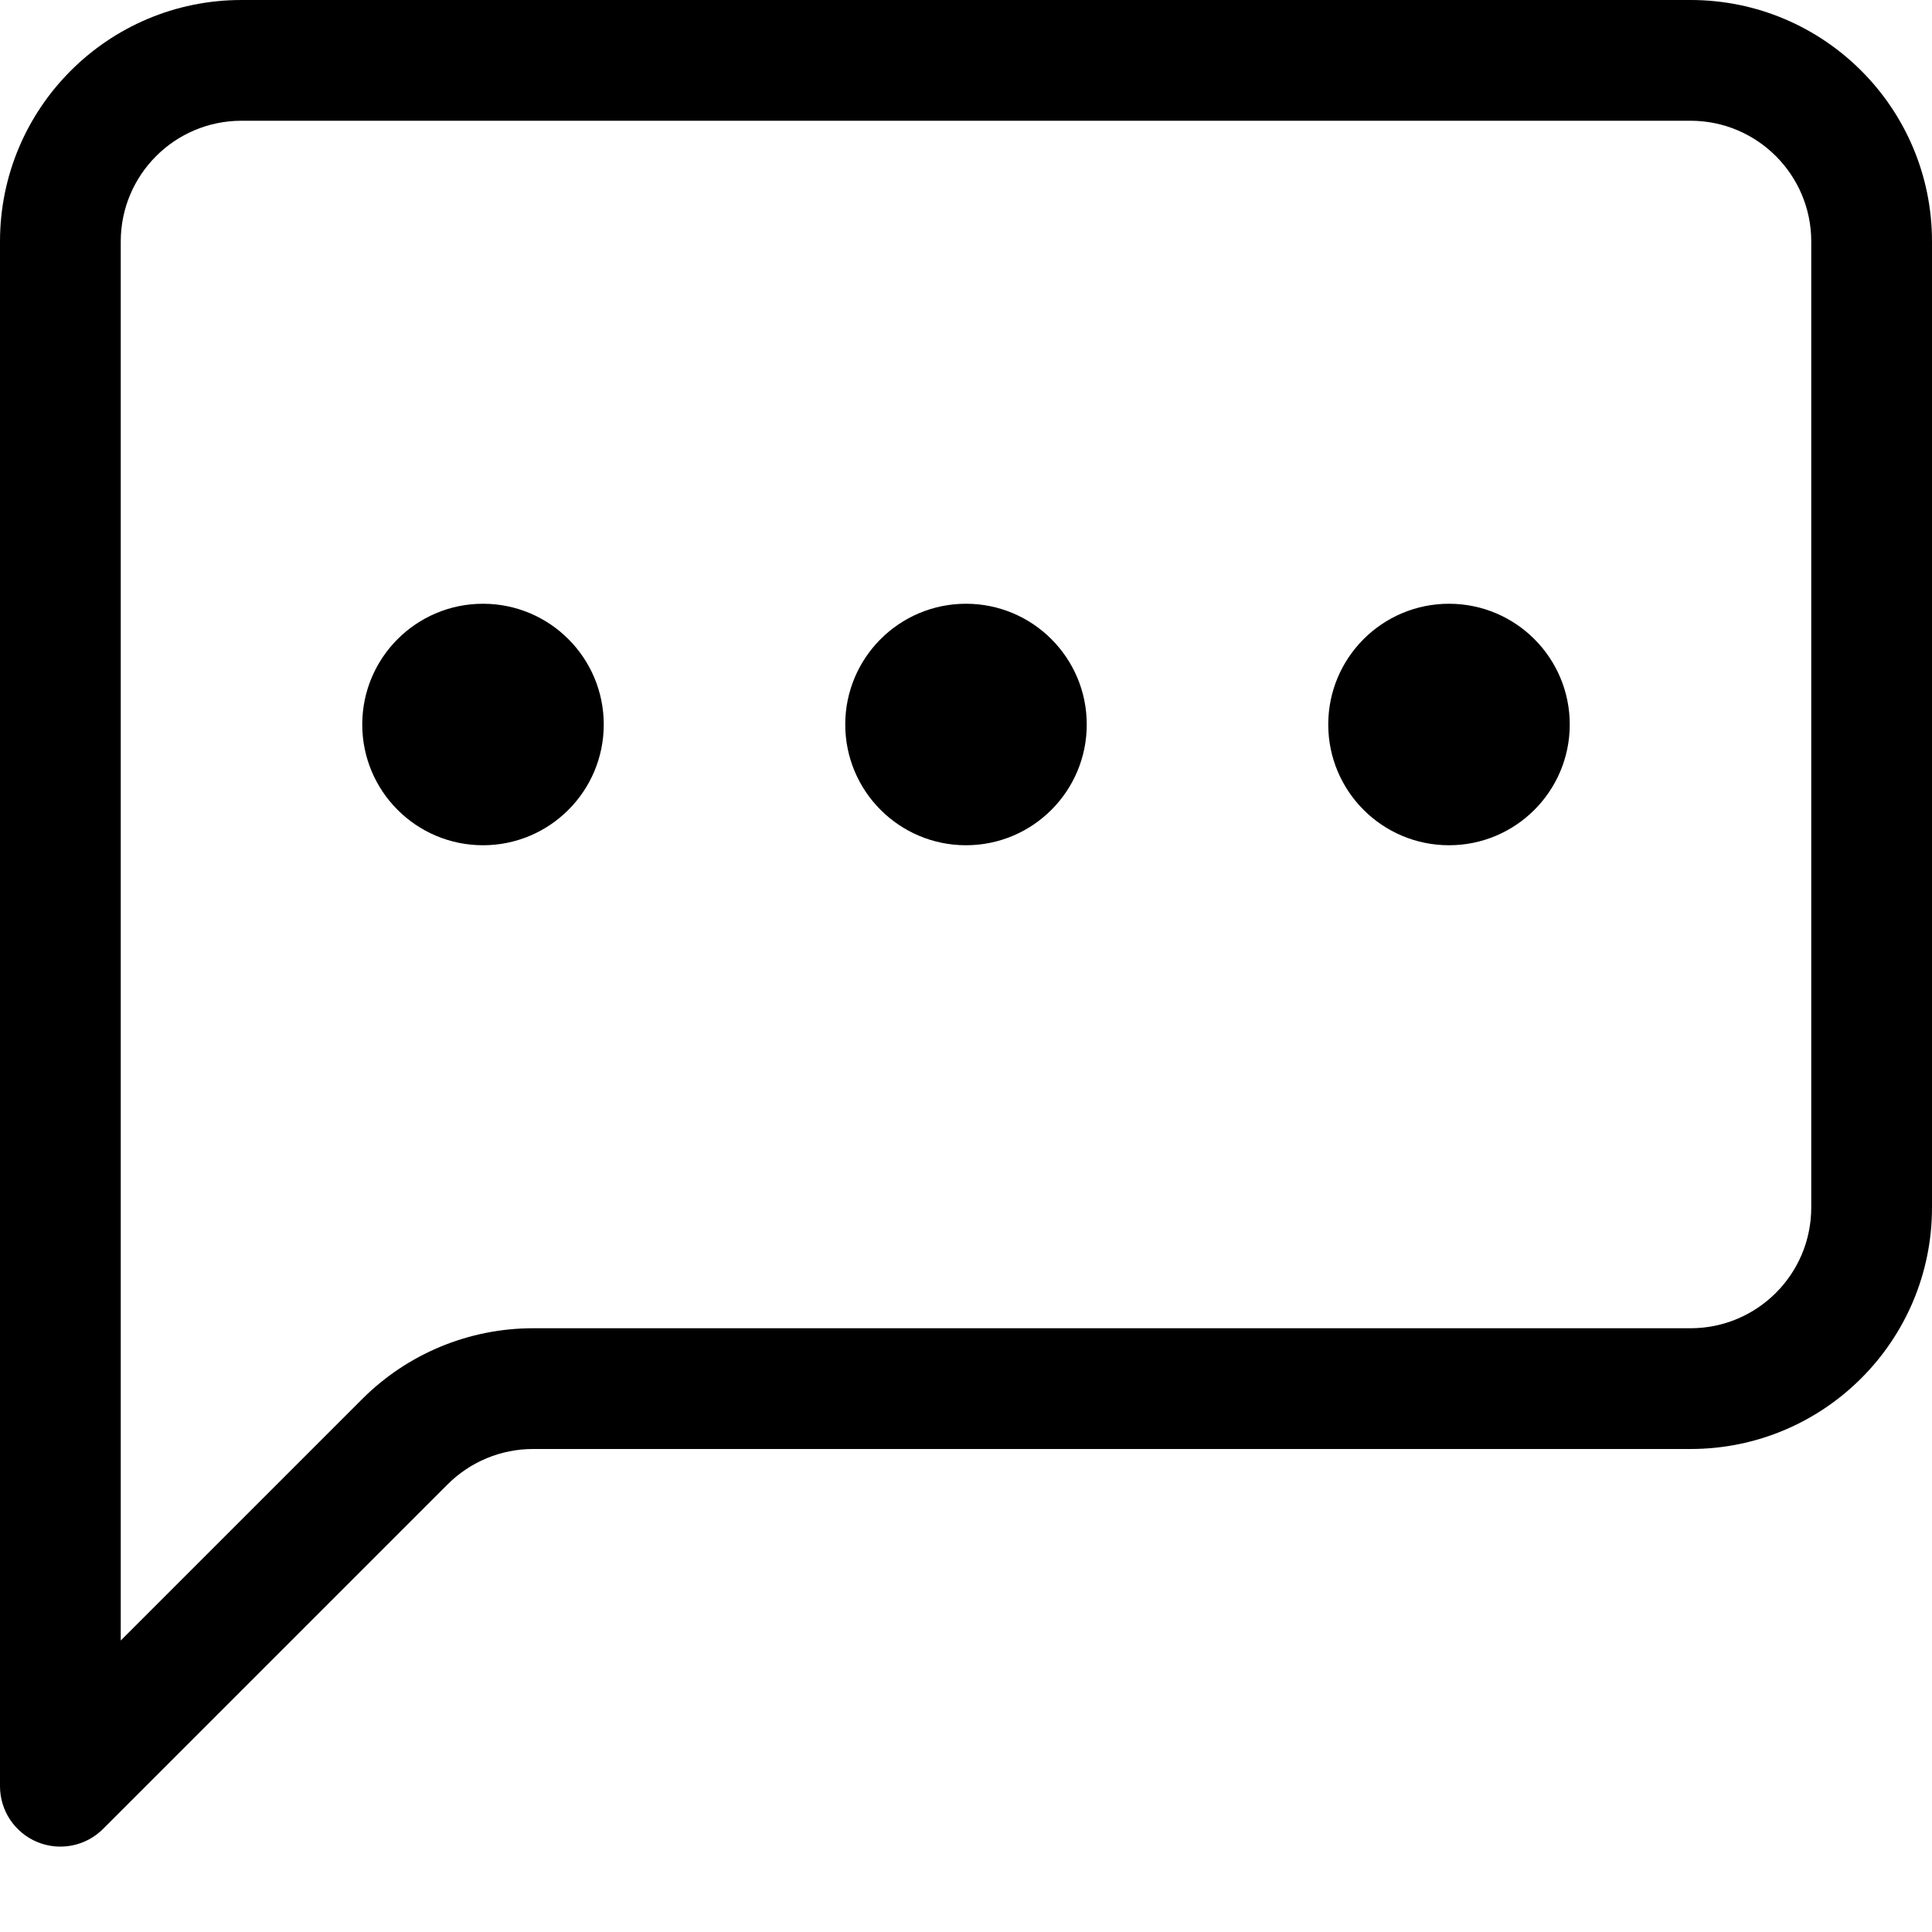
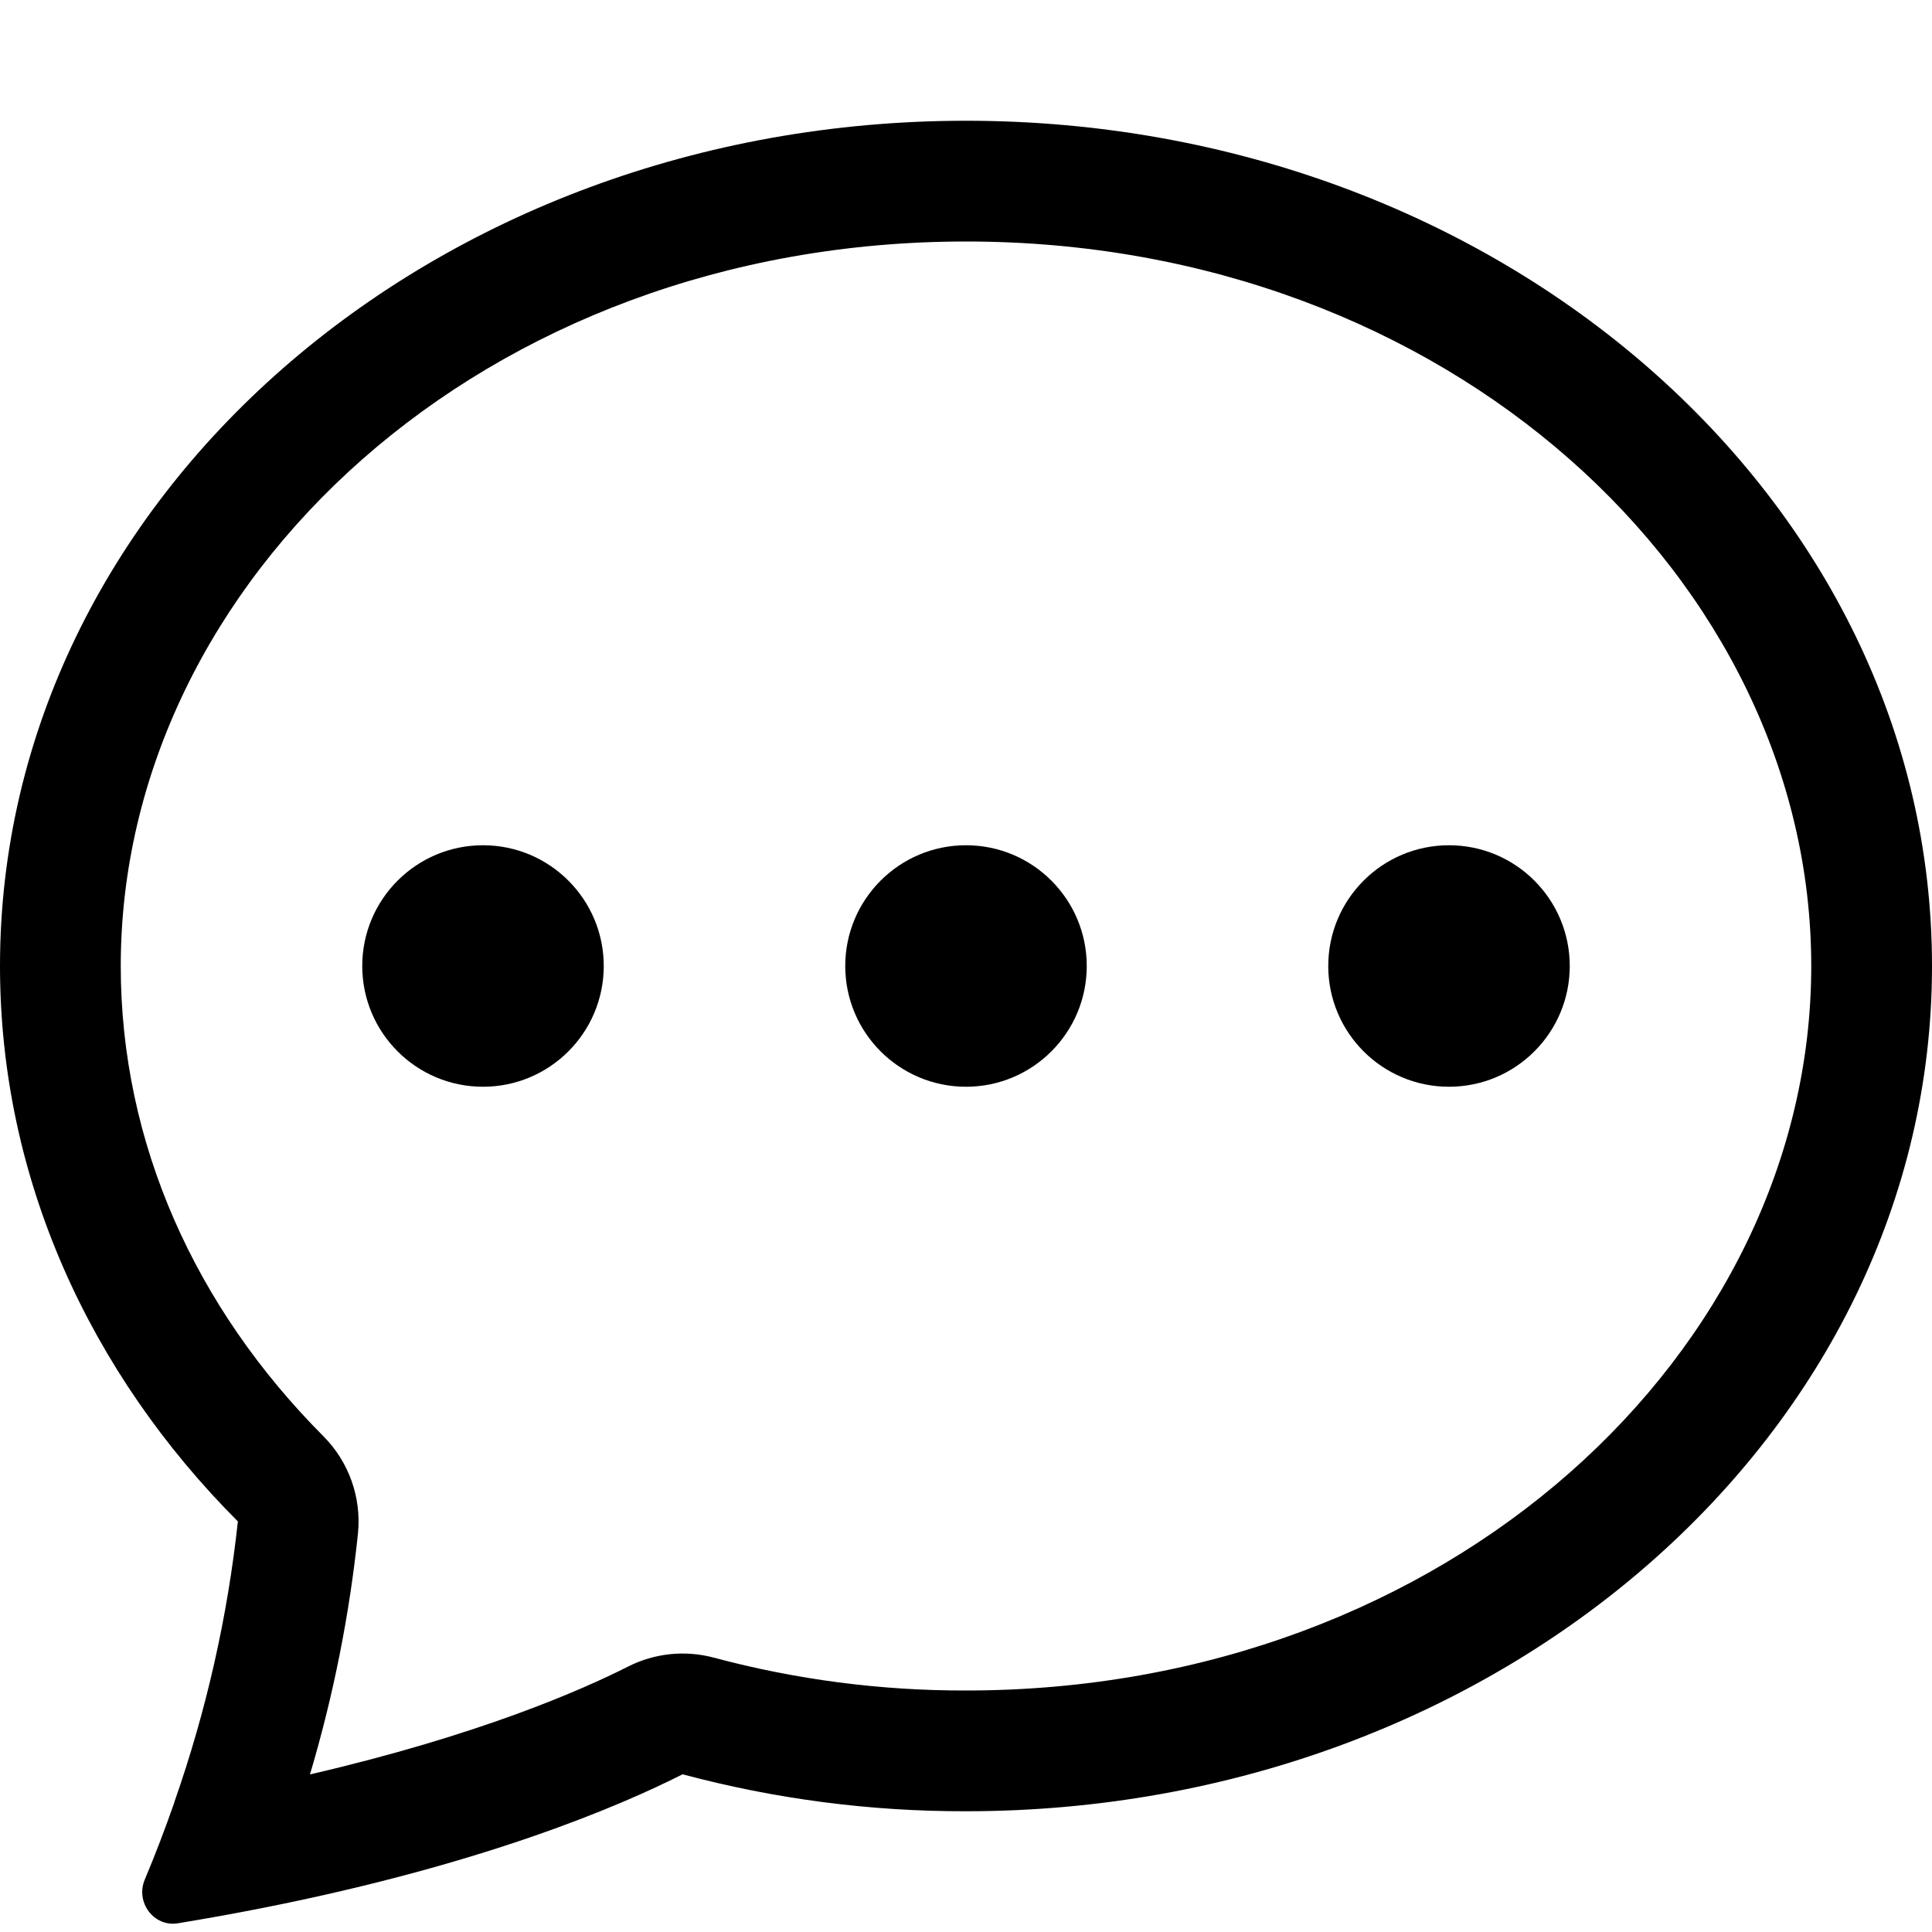
- <svg xmlns="http://www.w3.org/2000/svg" width="16" height="16" fill="currentColor" class="bi bi-chat-left-dots" viewBox="0 0 16 16">
-   <path d="M14 1a1 1 0 0 1 1 1v8a1 1 0 0 1-1 1H4.414A2 2 0 0 0 3 11.586l-2 2V2a1 1 0 0 1 1-1zM2 0a2 2 0 0 0-2 2v12.793a.5.5 0 0 0 .854.353l2.853-2.853A1 1 0 0 1 4.414 12H14a2 2 0 0 0 2-2V2a2 2 0 0 0-2-2z" />
-   <path d="M5 6a1 1 0 1 1-2 0 1 1 0 0 1 2 0m4 0a1 1 0 1 1-2 0 1 1 0 0 1 2 0m4 0a1 1 0 1 1-2 0 1 1 0 0 1 2 0" />
+ <svg xmlns="http://www.w3.org/2000/svg" width="16" height="16" fill="currentColor" class="bi bi-chat-dots" viewBox="0 0 16 16">
+   <path d="M5 8a1 1 0 1 1-2 0 1 1 0 0 1 2 0m4 0a1 1 0 1 1-2 0 1 1 0 0 1 2 0m3 1a1 1 0 1 0 0-2 1 1 0 0 0 0 2" />
+   <path d="m2.165 15.803.02-.004c1.83-.363 2.948-.842 3.468-1.105A9 9 0 0 0 8 15c4.418 0 8-3.134 8-7s-3.582-7-8-7-8 3.134-8 7c0 1.76.743 3.37 1.97 4.6a10.4 10.4 0 0 1-.524 2.318l-.003.011a11 11 0 0 1-.244.637c-.079.186.074.394.273.362a22 22 0 0 0 .693-.125m.8-3.108a1 1 0 0 0-.287-.801C1.618 10.83 1 9.468 1 8c0-3.192 3.004-6 7-6s7 2.808 7 6-3.004 6-7 6a8 8 0 0 1-2.088-.272 1 1 0 0 0-.711.074c-.387.196-1.24.57-2.634.893a11 11 0 0 0 .398-2" />
</svg>
